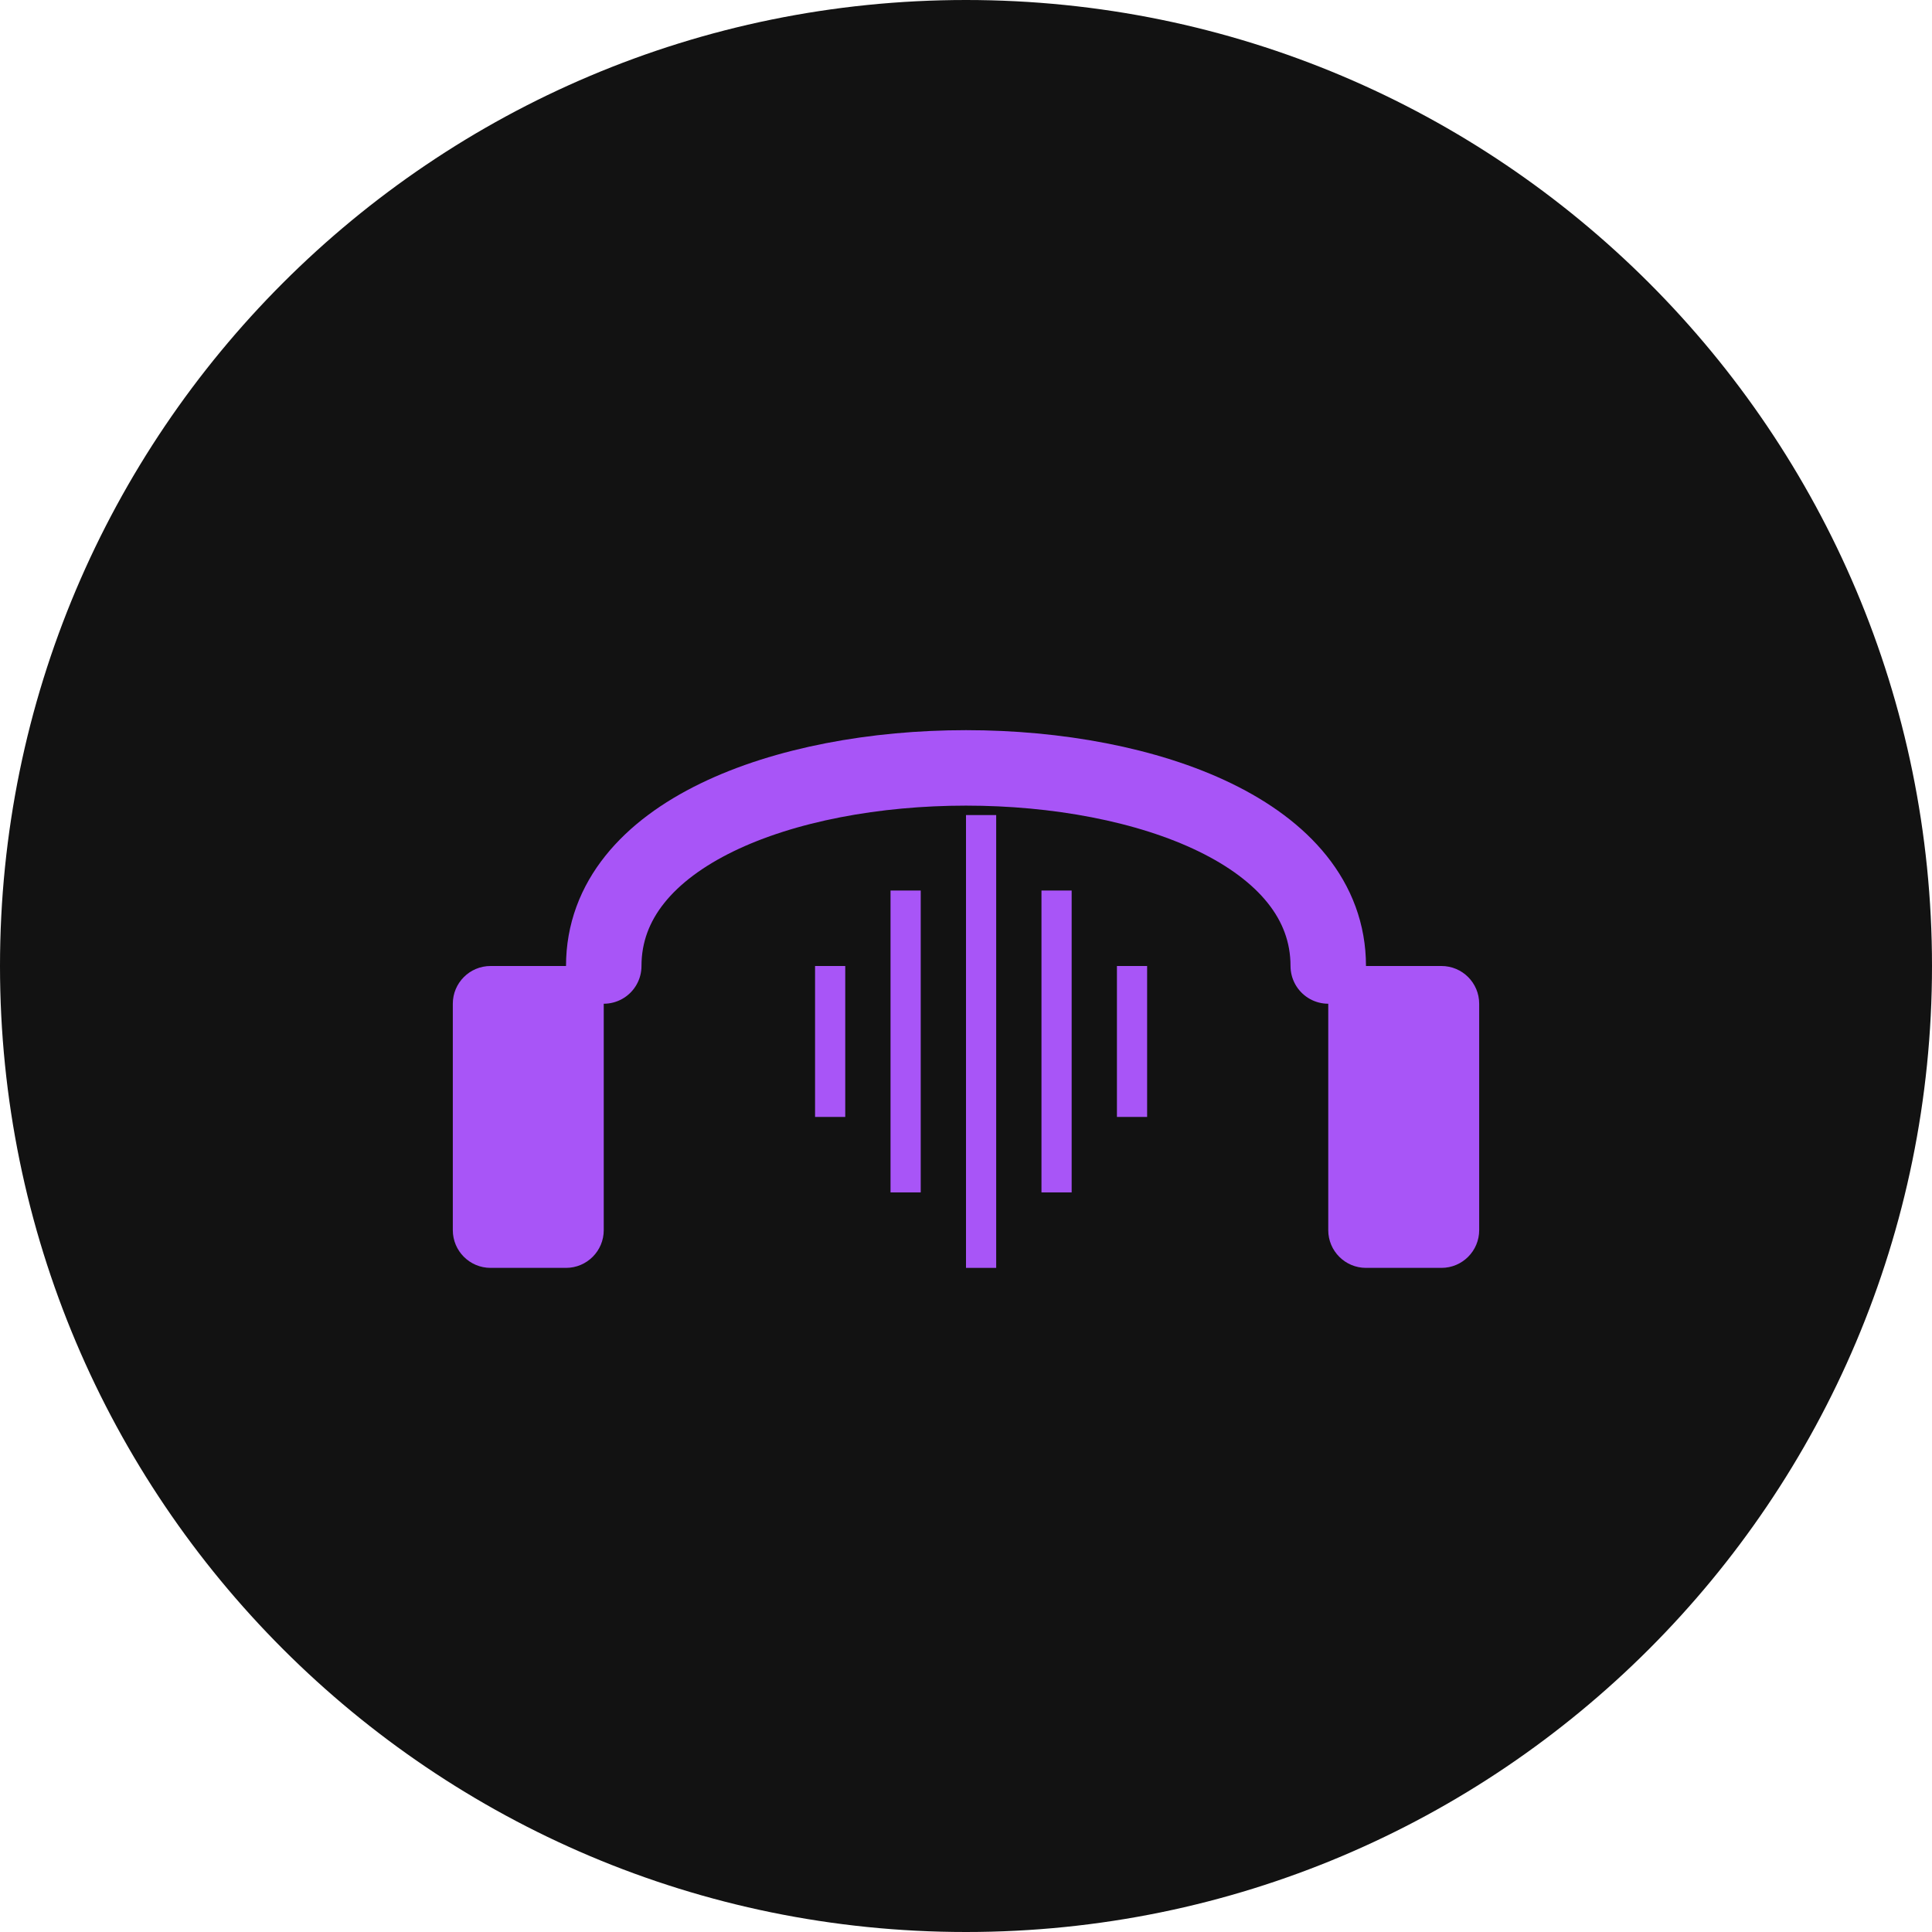
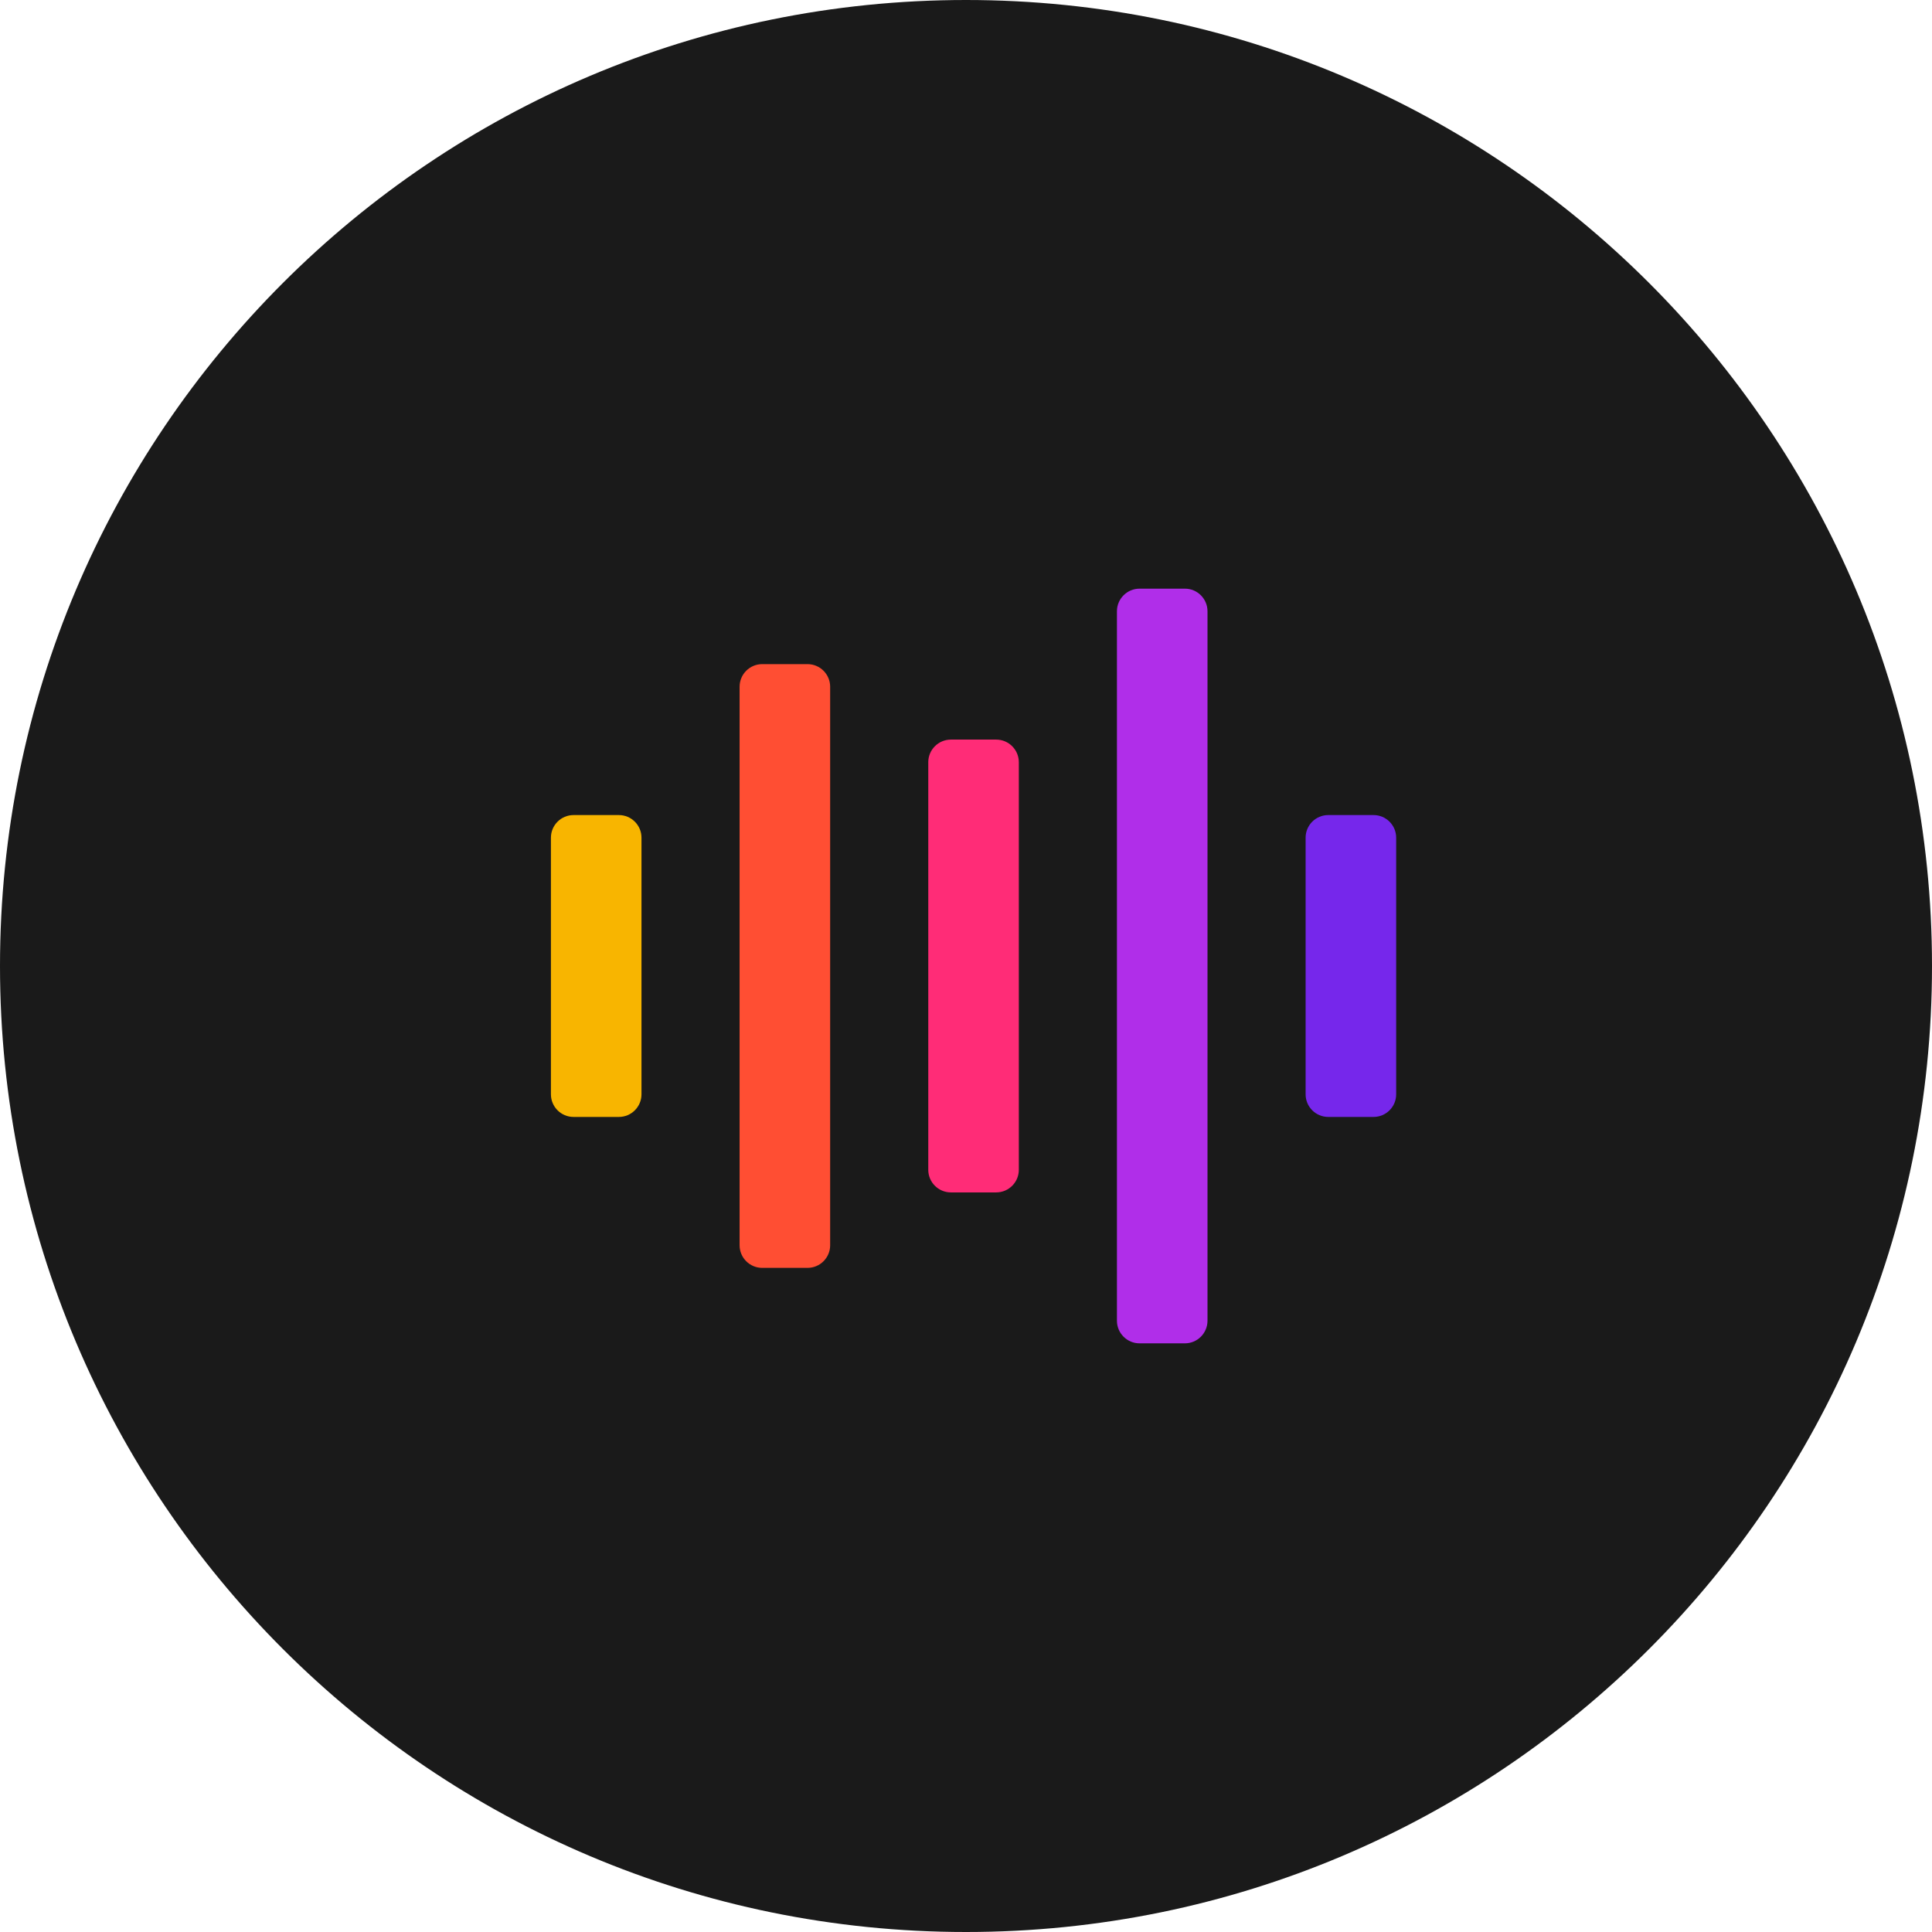
<svg xmlns="http://www.w3.org/2000/svg" viewBox="0 0 512 512" width="400" height="400">
-   <circle cx="256" cy="256" r="256" fill="#121212" />
-   <path d="M160 256C160 186 352 186 352 256" fill="none" stroke="#a855f7" stroke-width="20" stroke-linecap="round" />
-   <rect x="120" y="256" width="40" height="80" rx="10" fill="#a855f7" />
-   <rect x="352" y="256" width="40" height="80" rx="10" fill="#a855f7" />
-   <rect x="236" y="236" width="8" height="80" fill="#a855f7" />
-   <rect x="256" y="216" width="8" height="120" fill="#a855f7" />
-   <rect x="276" y="236" width="8" height="80" fill="#a855f7" />
-   <rect x="216" y="256" width="8" height="40" fill="#a855f7" />
-   <rect x="296" y="256" width="8" height="40" fill="#a855f7" />
+   <circle cx="256" cy="256" r="256" fill="#1A1A1A" />
+   <rect x="146" y="216" width="24" height="80" rx="6" fill="#F8B500" />
+   <rect x="196" y="176" width="24" height="160" rx="6" fill="#FF4E33" />
+   <rect x="246" y="196" width="24" height="120" rx="6" fill="#FF2C77" />
+   <rect x="296" y="156" width="24" height="200" rx="6" fill="#B02EE9" />
+   <rect x="346" y="216" width="24" height="80" rx="6" fill="#7627EB" />
</svg>
